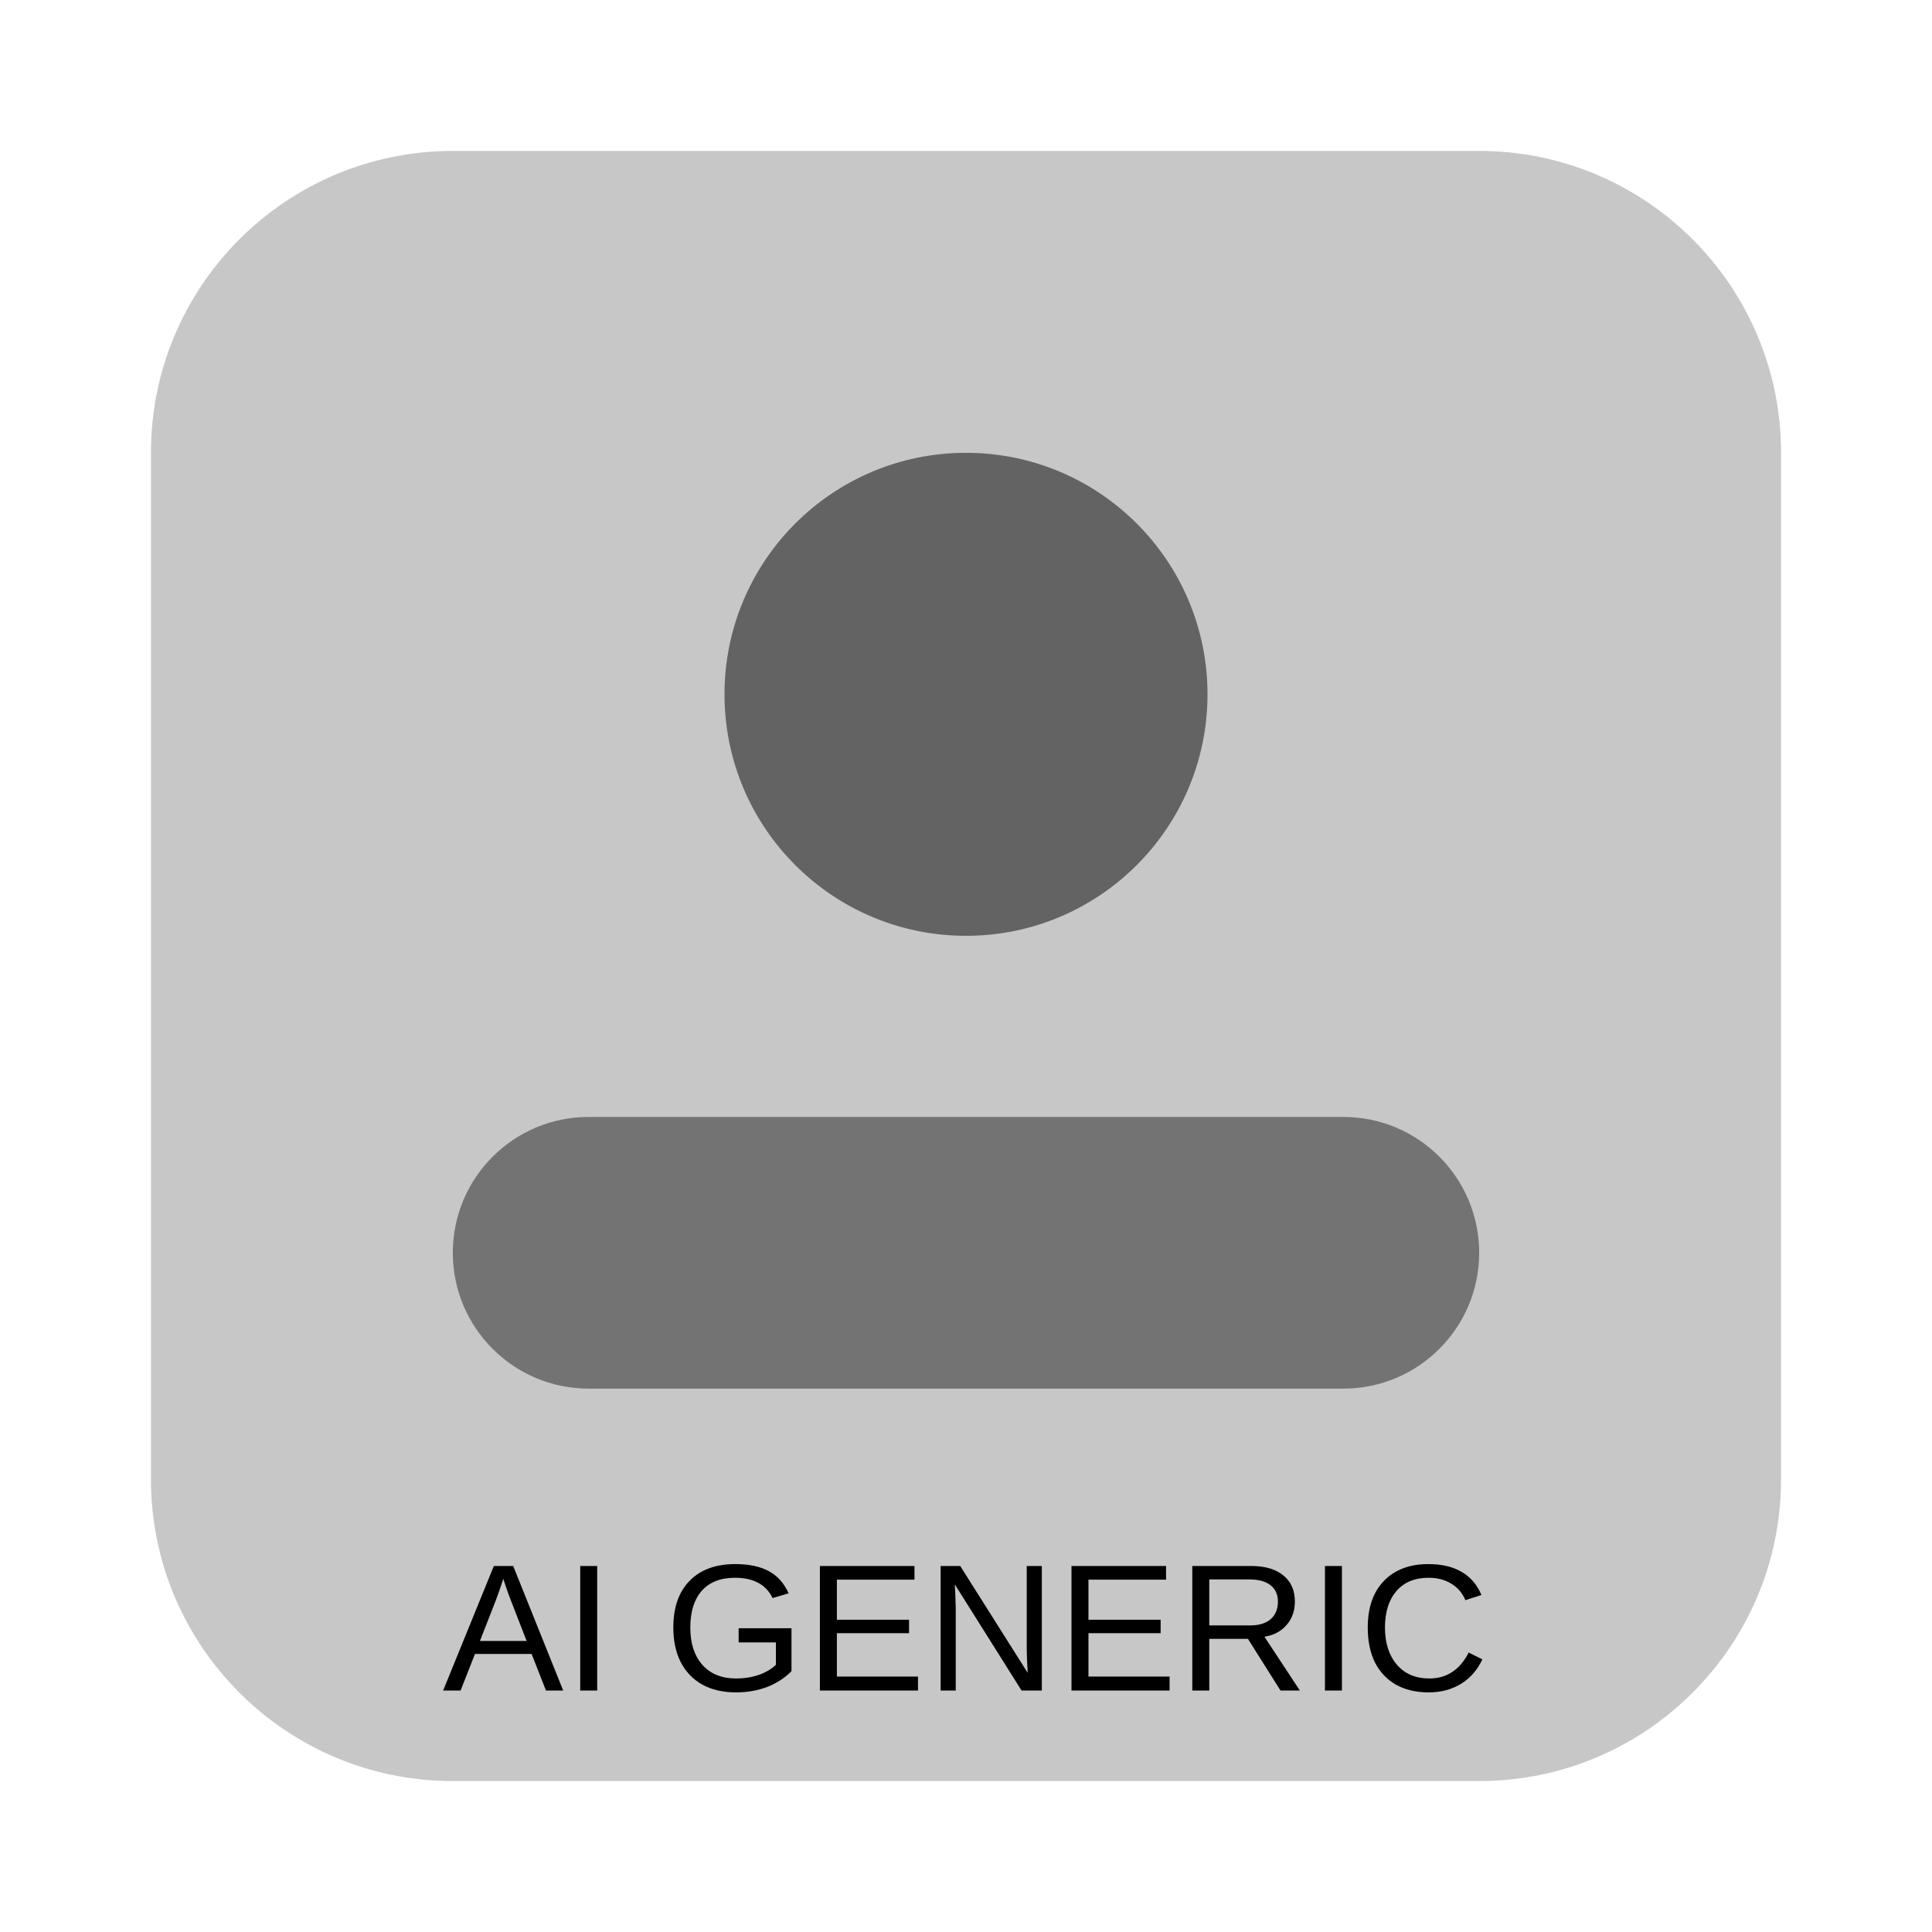
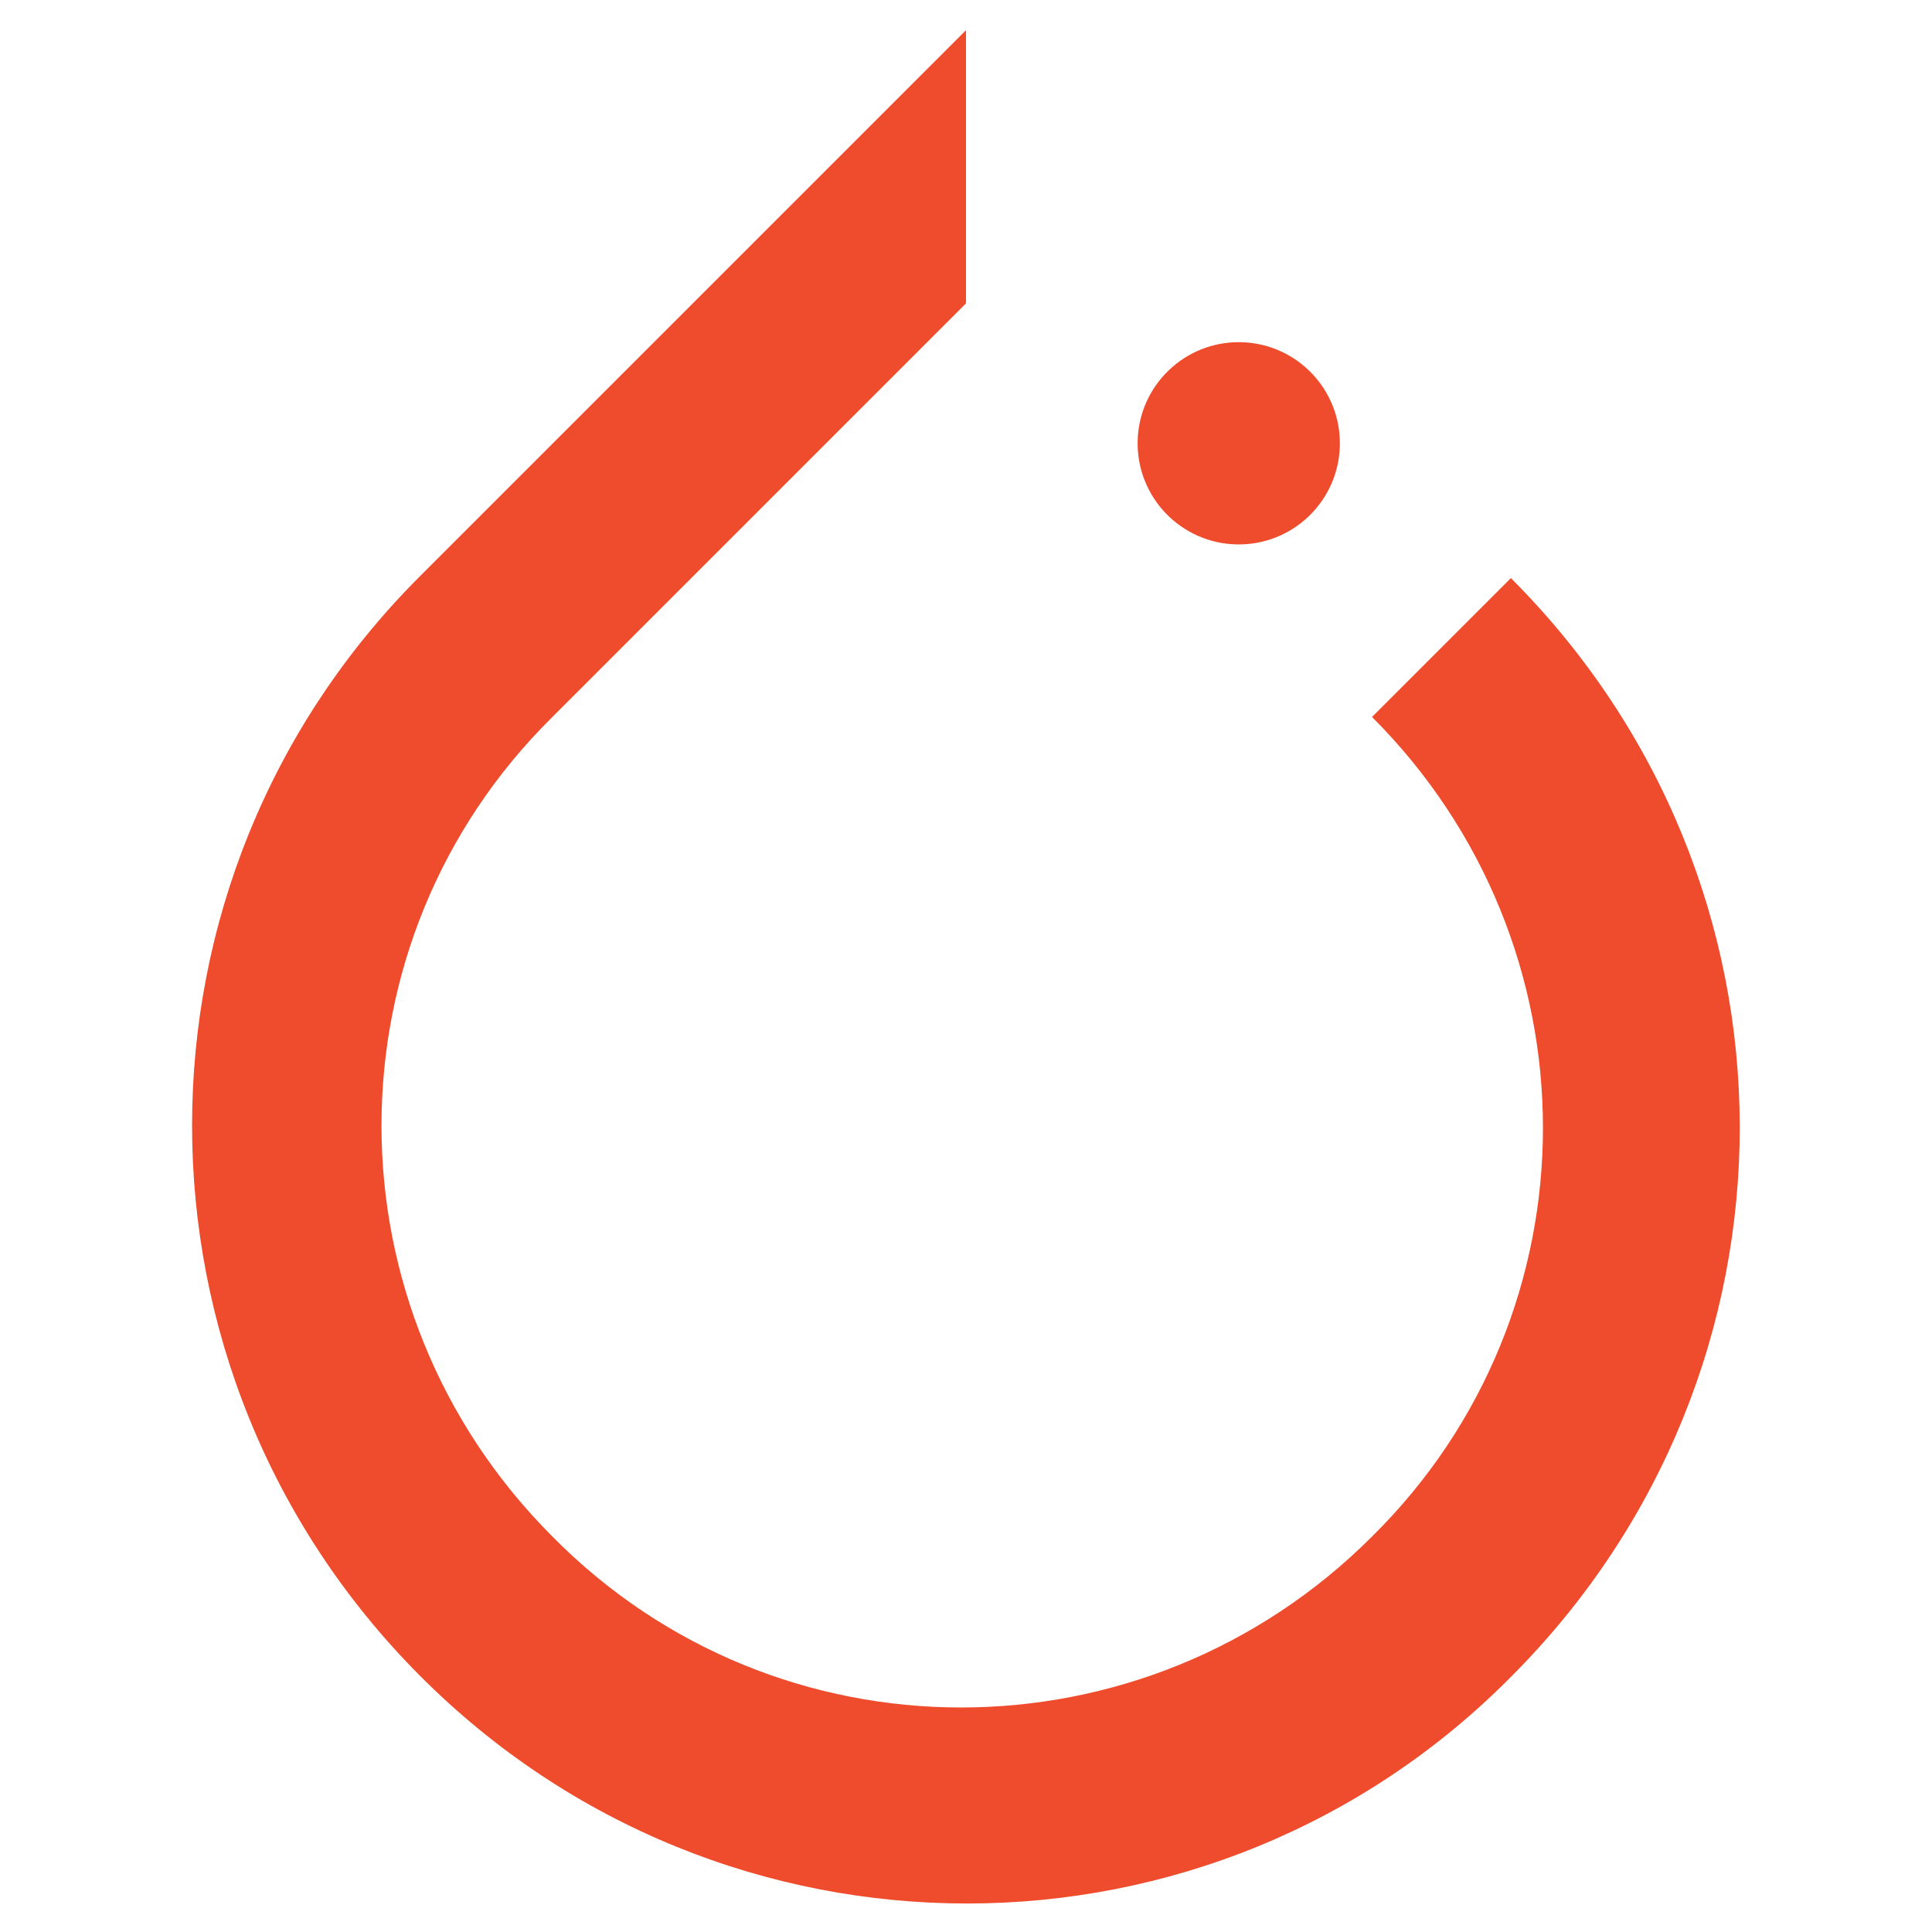
- <svg xmlns="http://www.w3.org/2000/svg" viewBox="0 0 128 128" fill="none">
-   <rect x="10" y="10" width="108" height="108" rx="20" fill="currentColor" opacity="0.22" />
-   <circle cx="64" cy="46" r="16" fill="currentColor" opacity="0.5" />
-   <rect x="30" y="74" width="68" height="18" rx="9" fill="currentColor" opacity="0.42" />
-   <text x="64" y="112" text-anchor="middle" font-size="12" font-family="Arial, sans-serif" fill="currentColor">AI GENERIC</text>
+ <svg xmlns="http://www.w3.org/2000/svg" viewBox="0 0 128 128">
+   <path fill="#EE4C2C" d="M100.1 38.3l-9.2 9.2c15.1 15.1 15.1 39.4 0 54.3-15.1 15.1-39.4 15.1-54.3 0-15.1-15.1-15.1-39.4 0-54.3l24-24 3.4-3.4V2L27.8 38.2C7.7 58.3 7.7 90.8 27.8 111s52.6 20.1 72.4 0c20.1-20.2 20.1-52.5-.1-72.7z" />
+   <circle fill="#EE4C2C" transform="rotate(-88.939 82.069 29.398) scale(.99997)" cx="82.1" cy="29.4" r="6.7" />
</svg>
